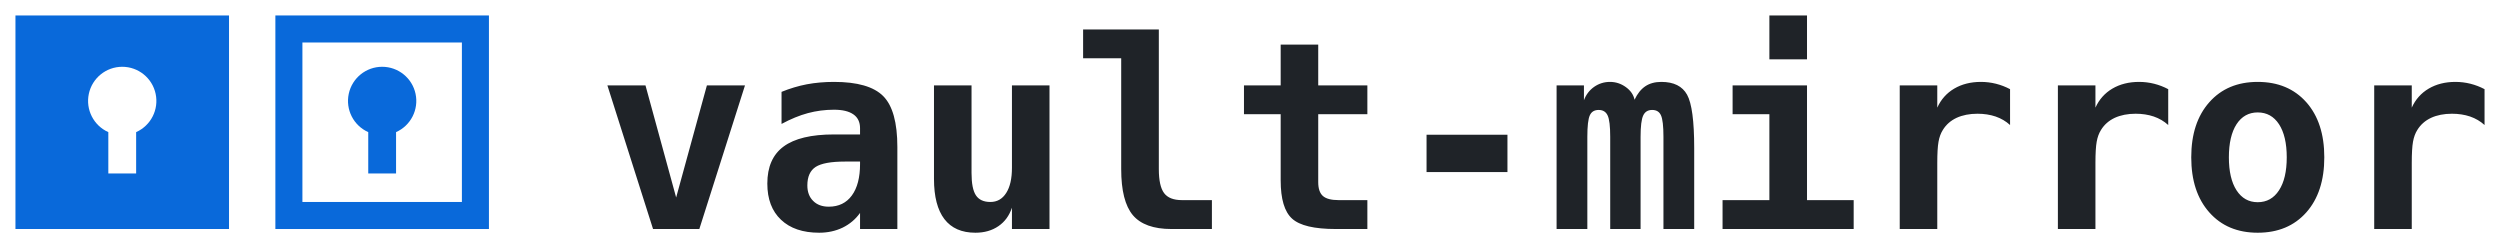
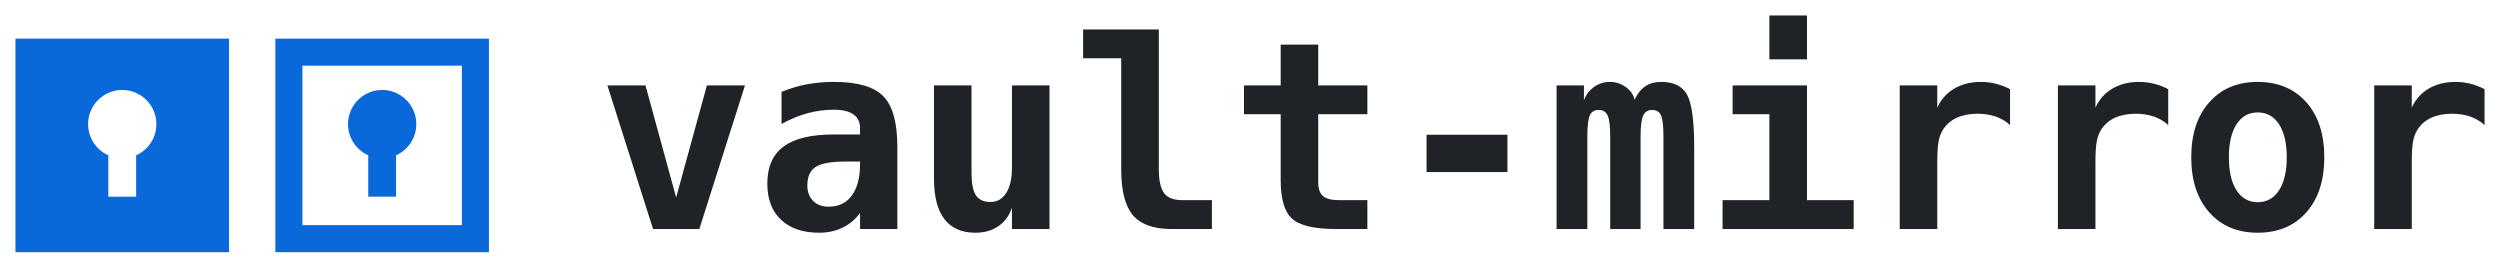
- <svg xmlns="http://www.w3.org/2000/svg" viewBox="0 0 323.56 31.64" width="485.34" height="47.46" role="img" aria-label="vault-mirror">
+ <svg xmlns="http://www.w3.org/2000/svg" viewBox="0 -3 323.56 34.64" width="485.34" height="51.96" role="img" aria-label="vault-mirror">
  <style>.a{fill:#0969da}.a-line{stroke:#0969da}.t{fill:#1f2328}@media (prefers-color-scheme:dark){.a{fill:#4493f8}.a-line{stroke:#4493f8}.t{fill:#e6edf3}}</style>
  <path class="a" fill-rule="evenodd" d="M2 2h27.64v27.64h-27.64ZM14.02 22.45V17.1A4.42 4.42 0 1 1 17.62 17.1V22.45Z" />
  <rect class="a-line" x="37.39" y="3.75" width="24.14" height="24.14" fill="none" stroke-width="3.5" stroke-linejoin="miter" />
  <path class="a" d="M47.66 22.45V17.1A4.42 4.42 0 1 1 51.26 17.1V22.45Z" />
-   <path class="t" d="M96.42 11.05 90.51 29.64H84.52L78.61 11.05H83.54L87.51 25.56L91.49 11.05ZM109.37 20.91Q106.65 20.91 105.57 21.6Q104.49 22.3 104.49 24Q104.49 25.26 105.24 26Q105.98 26.75 107.26 26.75Q109.19 26.75 110.25 25.3Q111.31 23.85 111.31 21.24V20.91ZM116.14 19.03V29.64H111.31V27.56Q110.43 28.79 109.06 29.46Q107.68 30.12 106.02 30.12Q102.85 30.12 101.08 28.44Q99.31 26.77 99.31 23.76Q99.31 20.51 101.42 18.96Q103.53 17.4 107.94 17.4H111.31V16.59Q111.31 15.41 110.46 14.81Q109.6 14.2 107.94 14.2Q106.2 14.2 104.56 14.64Q102.93 15.08 101.15 16.04V11.89Q102.76 11.23 104.42 10.91Q106.08 10.6 107.94 10.6Q112.48 10.6 114.31 12.44Q116.14 14.28 116.14 19.03ZM120.88 23.15V11.05H125.74V22.4Q125.74 24.41 126.3 25.27Q126.87 26.14 128.18 26.14Q129.49 26.14 130.23 24.97Q130.97 23.81 130.97 21.72V11.05H135.83V29.64H130.97V26.88Q130.45 28.43 129.22 29.27Q127.98 30.12 126.24 30.12Q123.58 30.12 122.23 28.36Q120.88 26.6 120.88 23.15ZM145.11 21.89V7.54H140.18V3.81H149.98V21.89Q149.98 24.08 150.66 24.99Q151.34 25.9 152.97 25.9H156.85V29.64H151.61Q148.14 29.64 146.62 27.85Q145.11 26.05 145.11 21.89ZM170.61 5.77V11.05H176.97V14.78H170.61V23.58Q170.61 24.83 171.22 25.37Q171.83 25.9 173.24 25.9H176.97V29.64H172.89Q168.7 29.64 167.23 28.3Q165.75 26.97 165.75 23.35V14.78H161V11.05H165.75V5.77ZM184.63 17.44H195.1V22.27H184.63ZM211.55 12.91Q212.1 11.73 212.95 11.16Q213.79 10.6 215.02 10.6Q217.43 10.6 218.35 12.26Q219.27 13.92 219.27 19.16V29.64H215.29V17.7Q215.29 15.63 214.97 14.93Q214.66 14.23 213.83 14.23Q213 14.23 212.67 14.95Q212.33 15.66 212.33 17.7V29.64H208.4V17.7Q208.4 15.66 208.07 14.95Q207.74 14.23 206.91 14.23Q206.07 14.23 205.76 14.93Q205.44 15.63 205.44 17.7V29.64H201.46V11.05H205V12.97Q205.41 11.88 206.32 11.24Q207.24 10.6 208.37 10.6Q209.49 10.6 210.42 11.27Q211.35 11.94 211.55 12.91ZM224.24 11.05H233.87V25.9H239.91V29.64H222.94V25.9H229V14.78H224.24ZM229 2H233.87V7.68H229ZM260.15 16.18Q259.35 15.45 258.28 15.08Q257.21 14.72 255.93 14.72Q254.39 14.72 253.23 15.25Q252.08 15.79 251.45 16.82Q251.05 17.45 250.89 18.35Q250.73 19.25 250.73 21.07V29.64H245.87V11.05H250.73V13.93Q251.45 12.34 252.92 11.47Q254.4 10.6 256.38 10.6Q257.37 10.6 258.33 10.84Q259.28 11.08 260.15 11.54ZM280.62 16.18Q279.82 15.45 278.75 15.08Q277.68 14.72 276.4 14.72Q274.86 14.72 273.7 15.25Q272.55 15.79 271.92 16.82Q271.52 17.45 271.36 18.35Q271.2 19.25 271.2 21.07V29.64H266.34V11.05H271.2V13.93Q271.92 12.34 273.39 11.47Q274.87 10.6 276.85 10.6Q277.84 10.6 278.8 10.84Q279.75 11.08 280.62 11.54ZM292.2 14.55Q290.46 14.55 289.46 16.08Q288.47 17.62 288.47 20.36Q288.47 23.1 289.46 24.63Q290.46 26.17 292.2 26.17Q293.96 26.17 294.96 24.63Q295.96 23.1 295.96 20.36Q295.96 17.62 294.96 16.08Q293.96 14.55 292.2 14.55ZM283.6 20.36Q283.6 15.86 285.94 13.23Q288.27 10.6 292.2 10.6Q296.15 10.6 298.49 13.23Q300.82 15.86 300.82 20.36Q300.82 24.86 298.49 27.49Q296.15 30.12 292.2 30.12Q288.27 30.12 285.94 27.49Q283.6 24.86 283.6 20.36ZM321.56 16.18Q320.76 15.45 319.69 15.08Q318.62 14.72 317.34 14.72Q315.79 14.72 314.64 15.25Q313.49 15.79 312.86 16.82Q312.46 17.45 312.3 18.35Q312.14 19.25 312.14 21.07V29.64H307.28V11.05H312.14V13.93Q312.86 12.34 314.33 11.47Q315.81 10.6 317.79 10.6Q318.78 10.6 319.74 10.84Q320.69 11.08 321.56 11.54Z" />
+   <path class="t" transform="translate(0 -3)" d="M96.42 11.05 90.51 29.64H84.52L78.61 11.05H83.54L87.51 25.56L91.49 11.05ZM109.37 20.91Q106.65 20.91 105.57 21.6Q104.49 22.3 104.49 24Q104.49 25.26 105.24 26Q105.98 26.75 107.26 26.75Q109.19 26.75 110.25 25.3Q111.31 23.85 111.31 21.24V20.91ZM116.14 19.03V29.64H111.31V27.56Q110.43 28.79 109.06 29.46Q107.68 30.12 106.02 30.12Q102.85 30.12 101.08 28.44Q99.31 26.77 99.31 23.76Q99.31 20.51 101.42 18.96Q103.53 17.4 107.94 17.4H111.31V16.59Q111.31 15.41 110.46 14.81Q109.6 14.2 107.94 14.2Q106.2 14.2 104.56 14.64Q102.93 15.08 101.15 16.04V11.89Q102.76 11.23 104.42 10.91Q106.08 10.6 107.94 10.6Q112.48 10.6 114.31 12.44Q116.14 14.28 116.14 19.03ZM120.88 23.15V11.05H125.74V22.4Q125.74 24.41 126.3 25.27Q126.87 26.14 128.18 26.14Q129.49 26.14 130.23 24.97Q130.97 23.81 130.97 21.72V11.05H135.83V29.64H130.97V26.88Q130.45 28.43 129.22 29.27Q127.98 30.12 126.24 30.12Q123.58 30.12 122.23 28.36Q120.88 26.6 120.88 23.15ZM145.11 21.89V7.54H140.18V3.81H149.98V21.89Q149.98 24.08 150.66 24.99Q151.34 25.9 152.97 25.9H156.85V29.64H151.61Q148.14 29.64 146.62 27.85Q145.11 26.05 145.11 21.89ZM170.61 5.77V11.05H176.97V14.78H170.61V23.58Q170.61 24.83 171.22 25.37Q171.83 25.9 173.24 25.9H176.97V29.64H172.89Q168.7 29.64 167.23 28.3Q165.75 26.97 165.75 23.35V14.78H161V11.05H165.75V5.77ZM184.63 17.44H195.1V22.27H184.63ZM211.55 12.91Q212.1 11.73 212.95 11.16Q213.79 10.6 215.02 10.6Q217.43 10.6 218.35 12.26Q219.27 13.92 219.27 19.16V29.64H215.29V17.7Q215.29 15.63 214.97 14.93Q214.66 14.23 213.83 14.23Q213 14.23 212.67 14.95Q212.33 15.66 212.33 17.7V29.64H208.4V17.7Q208.4 15.66 208.07 14.95Q207.74 14.23 206.91 14.23Q206.07 14.23 205.76 14.93Q205.44 15.63 205.44 17.7V29.64H201.46V11.05H205V12.97Q205.41 11.88 206.32 11.24Q207.24 10.6 208.37 10.6Q209.49 10.6 210.42 11.27Q211.35 11.94 211.55 12.91ZM224.24 11.05H233.87V25.9H239.91V29.64H222.94V25.9H229V14.78H224.24ZM229 2H233.87V7.68H229ZM260.15 16.18Q259.35 15.45 258.28 15.08Q257.21 14.72 255.93 14.72Q254.39 14.72 253.23 15.25Q252.08 15.79 251.45 16.82Q251.05 17.45 250.89 18.35Q250.73 19.25 250.73 21.07V29.64H245.87V11.05H250.73V13.93Q251.45 12.34 252.92 11.47Q254.4 10.6 256.38 10.6Q257.37 10.6 258.33 10.84Q259.28 11.08 260.15 11.54ZM280.62 16.18Q279.82 15.45 278.75 15.08Q277.68 14.72 276.4 14.72Q274.86 14.72 273.7 15.25Q272.55 15.79 271.92 16.82Q271.52 17.45 271.36 18.35Q271.2 19.25 271.2 21.07V29.64H266.34V11.05H271.2V13.93Q271.92 12.34 273.39 11.47Q274.87 10.6 276.85 10.6Q277.84 10.6 278.8 10.84Q279.75 11.08 280.62 11.54ZM292.2 14.55Q290.46 14.55 289.46 16.08Q288.47 17.62 288.47 20.36Q288.47 23.1 289.46 24.63Q290.46 26.17 292.2 26.17Q293.96 26.17 294.96 24.63Q295.96 23.1 295.96 20.36Q295.96 17.62 294.96 16.08Q293.96 14.55 292.2 14.55ZM283.6 20.36Q283.6 15.86 285.94 13.23Q288.27 10.6 292.2 10.6Q296.15 10.6 298.49 13.23Q300.82 15.86 300.82 20.36Q300.82 24.86 298.49 27.49Q296.15 30.12 292.2 30.12Q288.27 30.12 285.94 27.49Q283.6 24.86 283.6 20.36ZM321.56 16.18Q320.76 15.45 319.69 15.08Q318.62 14.72 317.34 14.72Q315.79 14.72 314.64 15.25Q313.49 15.79 312.86 16.82Q312.46 17.45 312.3 18.35Q312.14 19.25 312.14 21.07V29.64H307.28V11.05H312.14V13.93Q312.86 12.34 314.33 11.47Q315.81 10.6 317.79 10.6Q318.78 10.6 319.74 10.84Q320.69 11.08 321.56 11.54Z" />
</svg>
